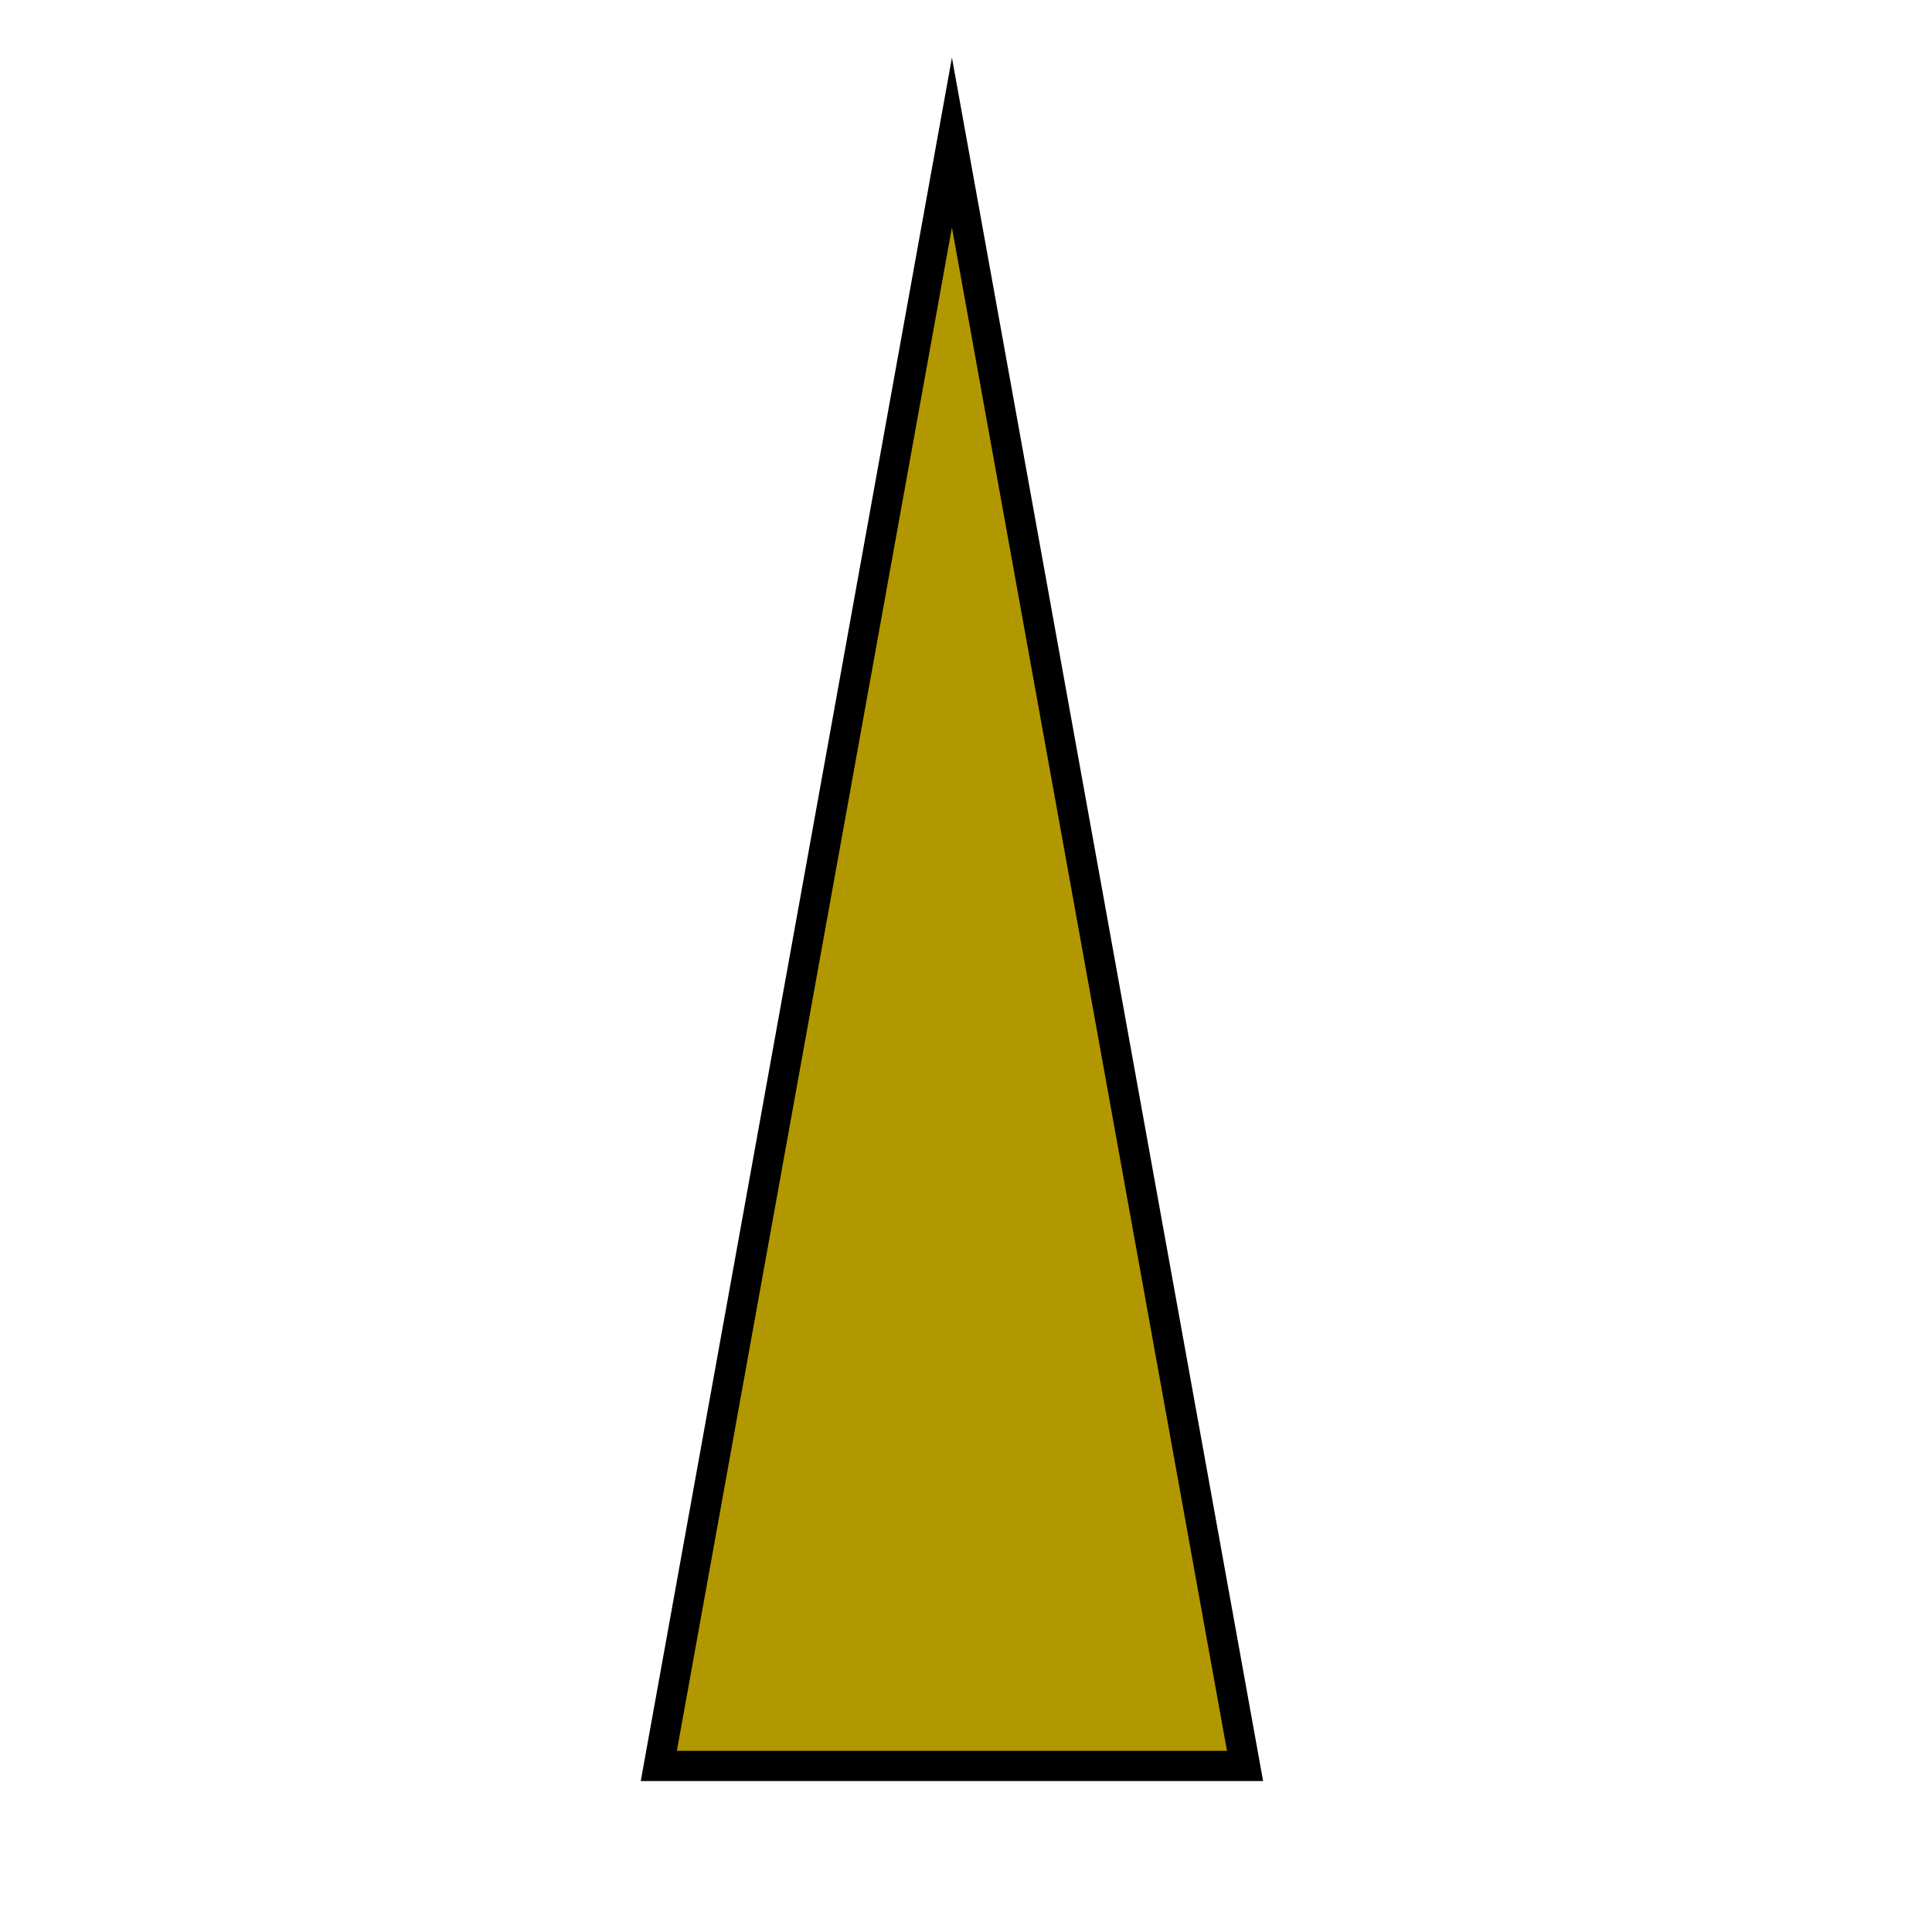
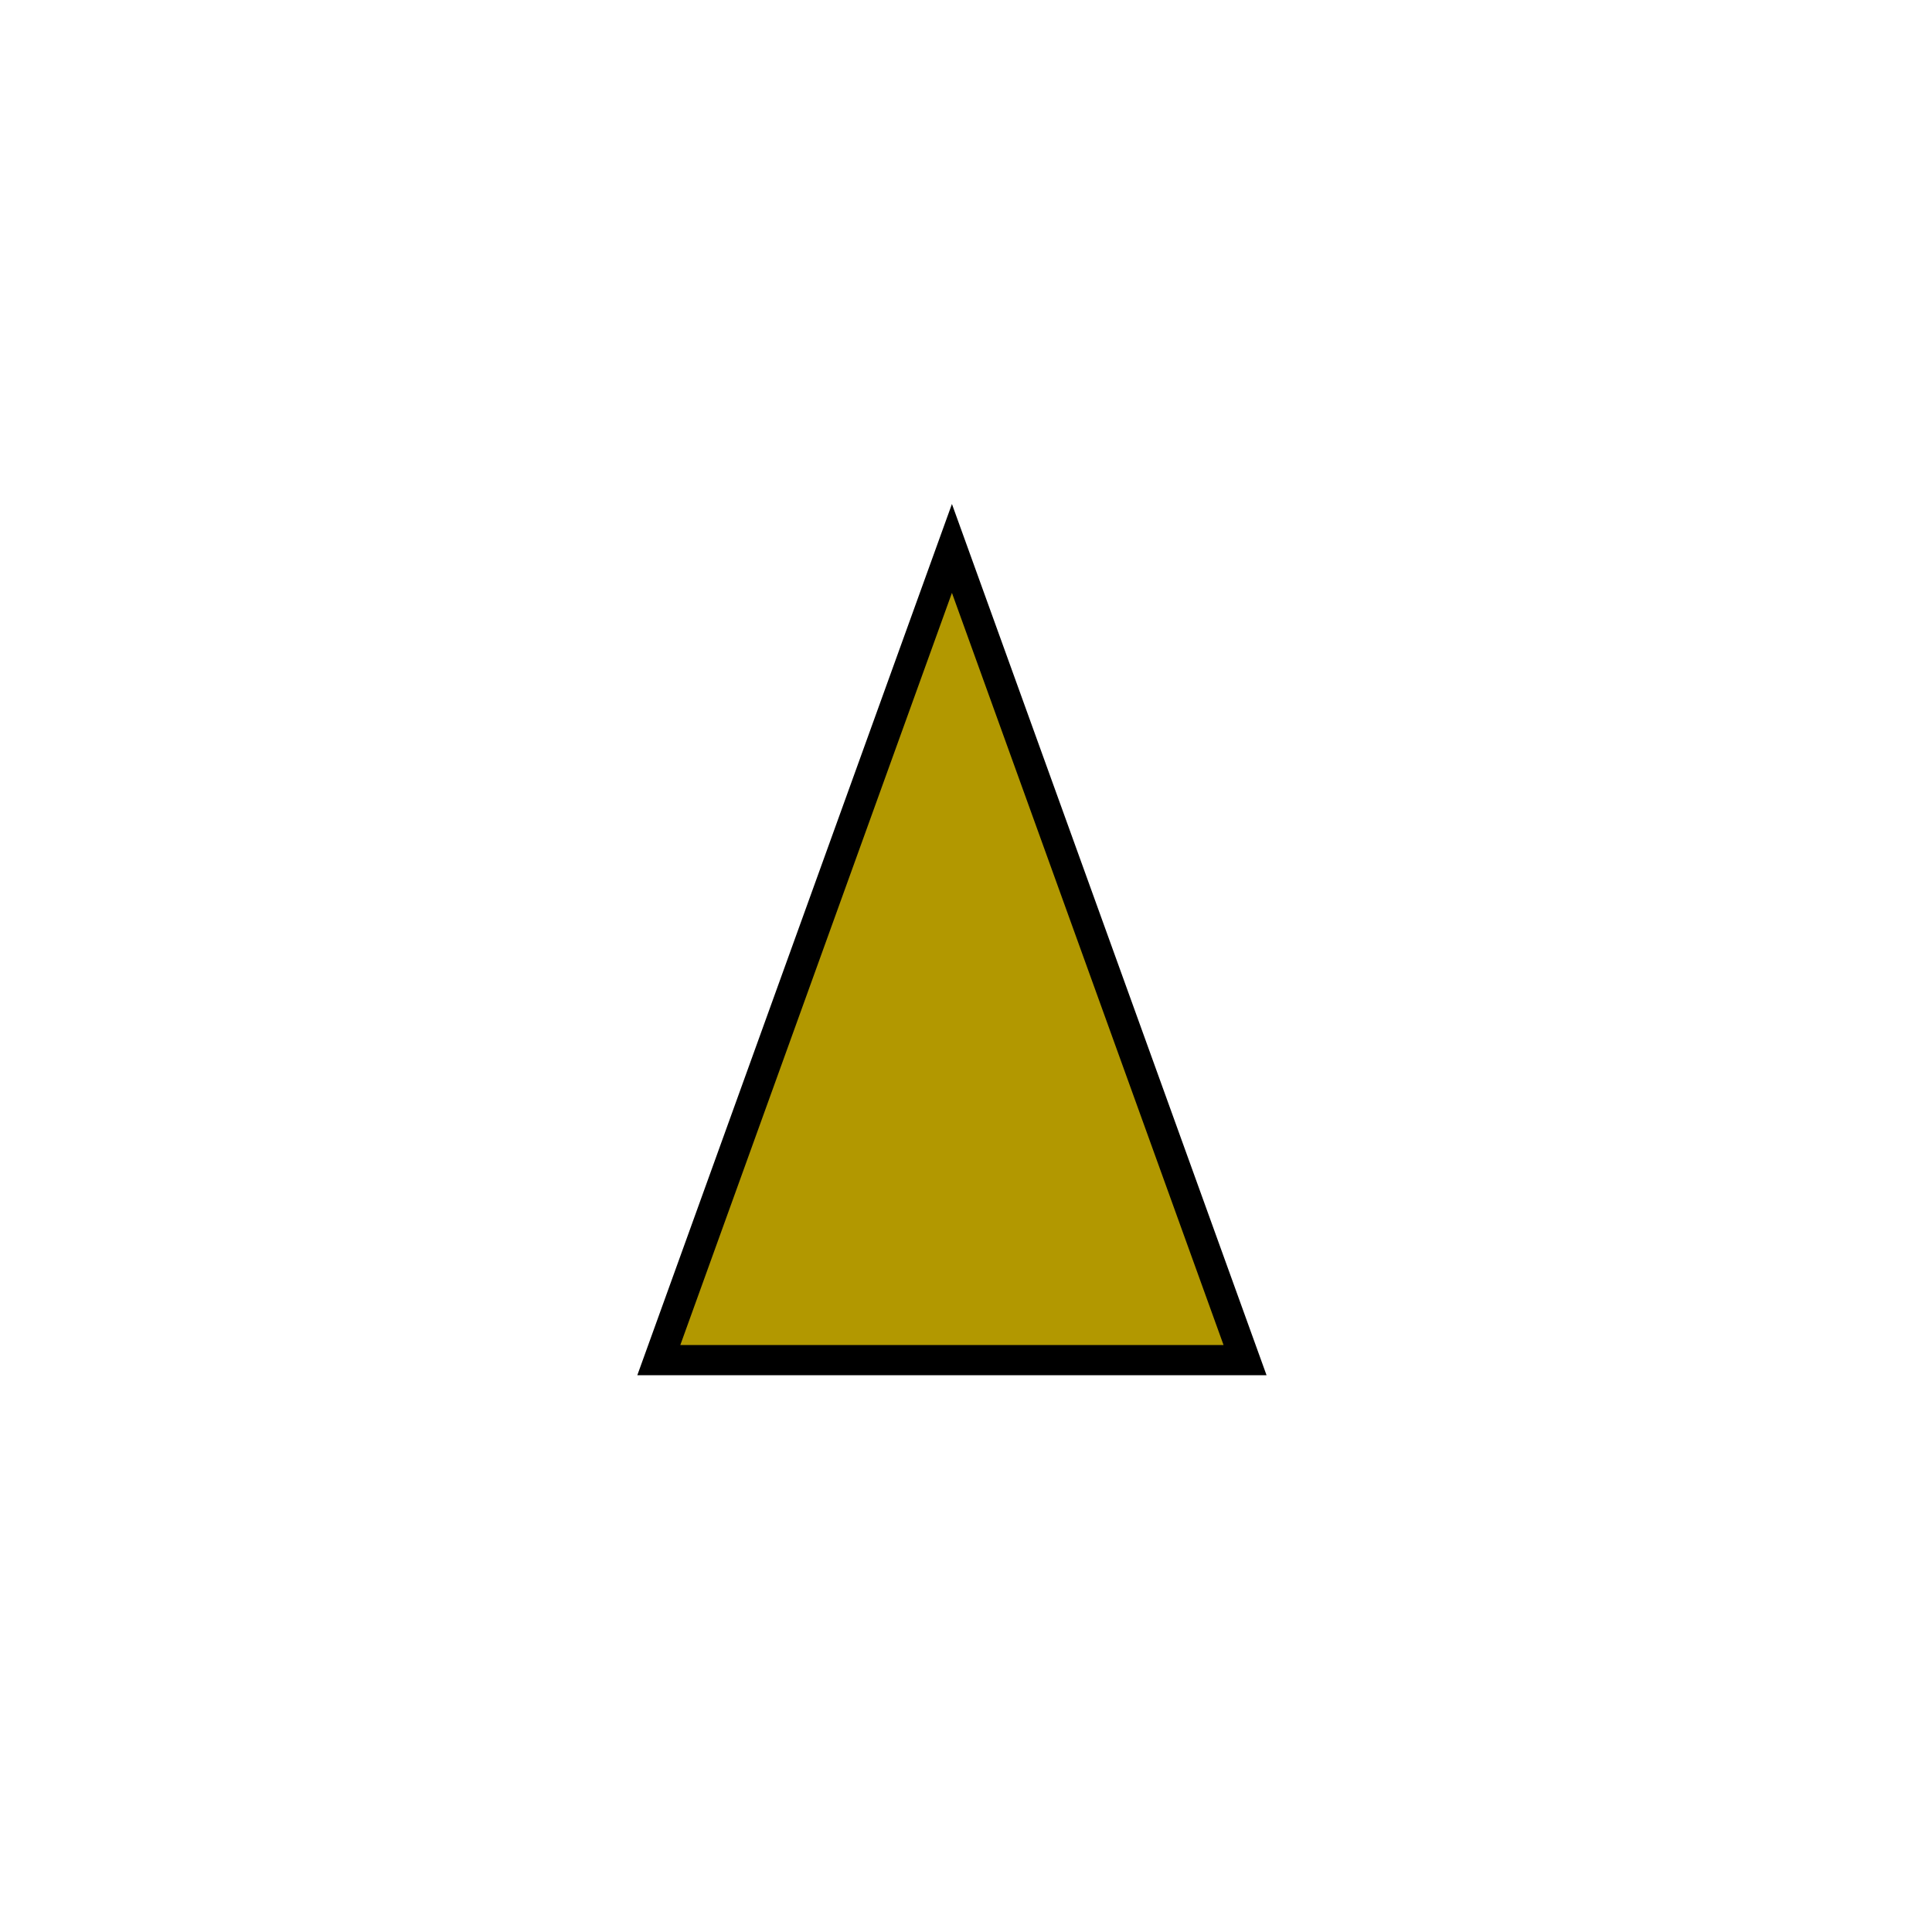
<svg xmlns="http://www.w3.org/2000/svg" version="1.1" id="Слой_1" x="0px" y="0px" width="64px" height="64px" viewBox="0 0 64 64" enable-background="new 0 0 64 64" xml:space="preserve">
-   <polygon fill="#B29800" stroke="#000000" stroke-miterlimit="10" points="21.824,58.5 31.534,4.723 41.244,58.5 " />
+   <polygon fill="#B29800" stroke="#000000" stroke-miterlimit="10" points="21.824,45.056 31.534,18.167 41.244,45.056 " />
</svg>
